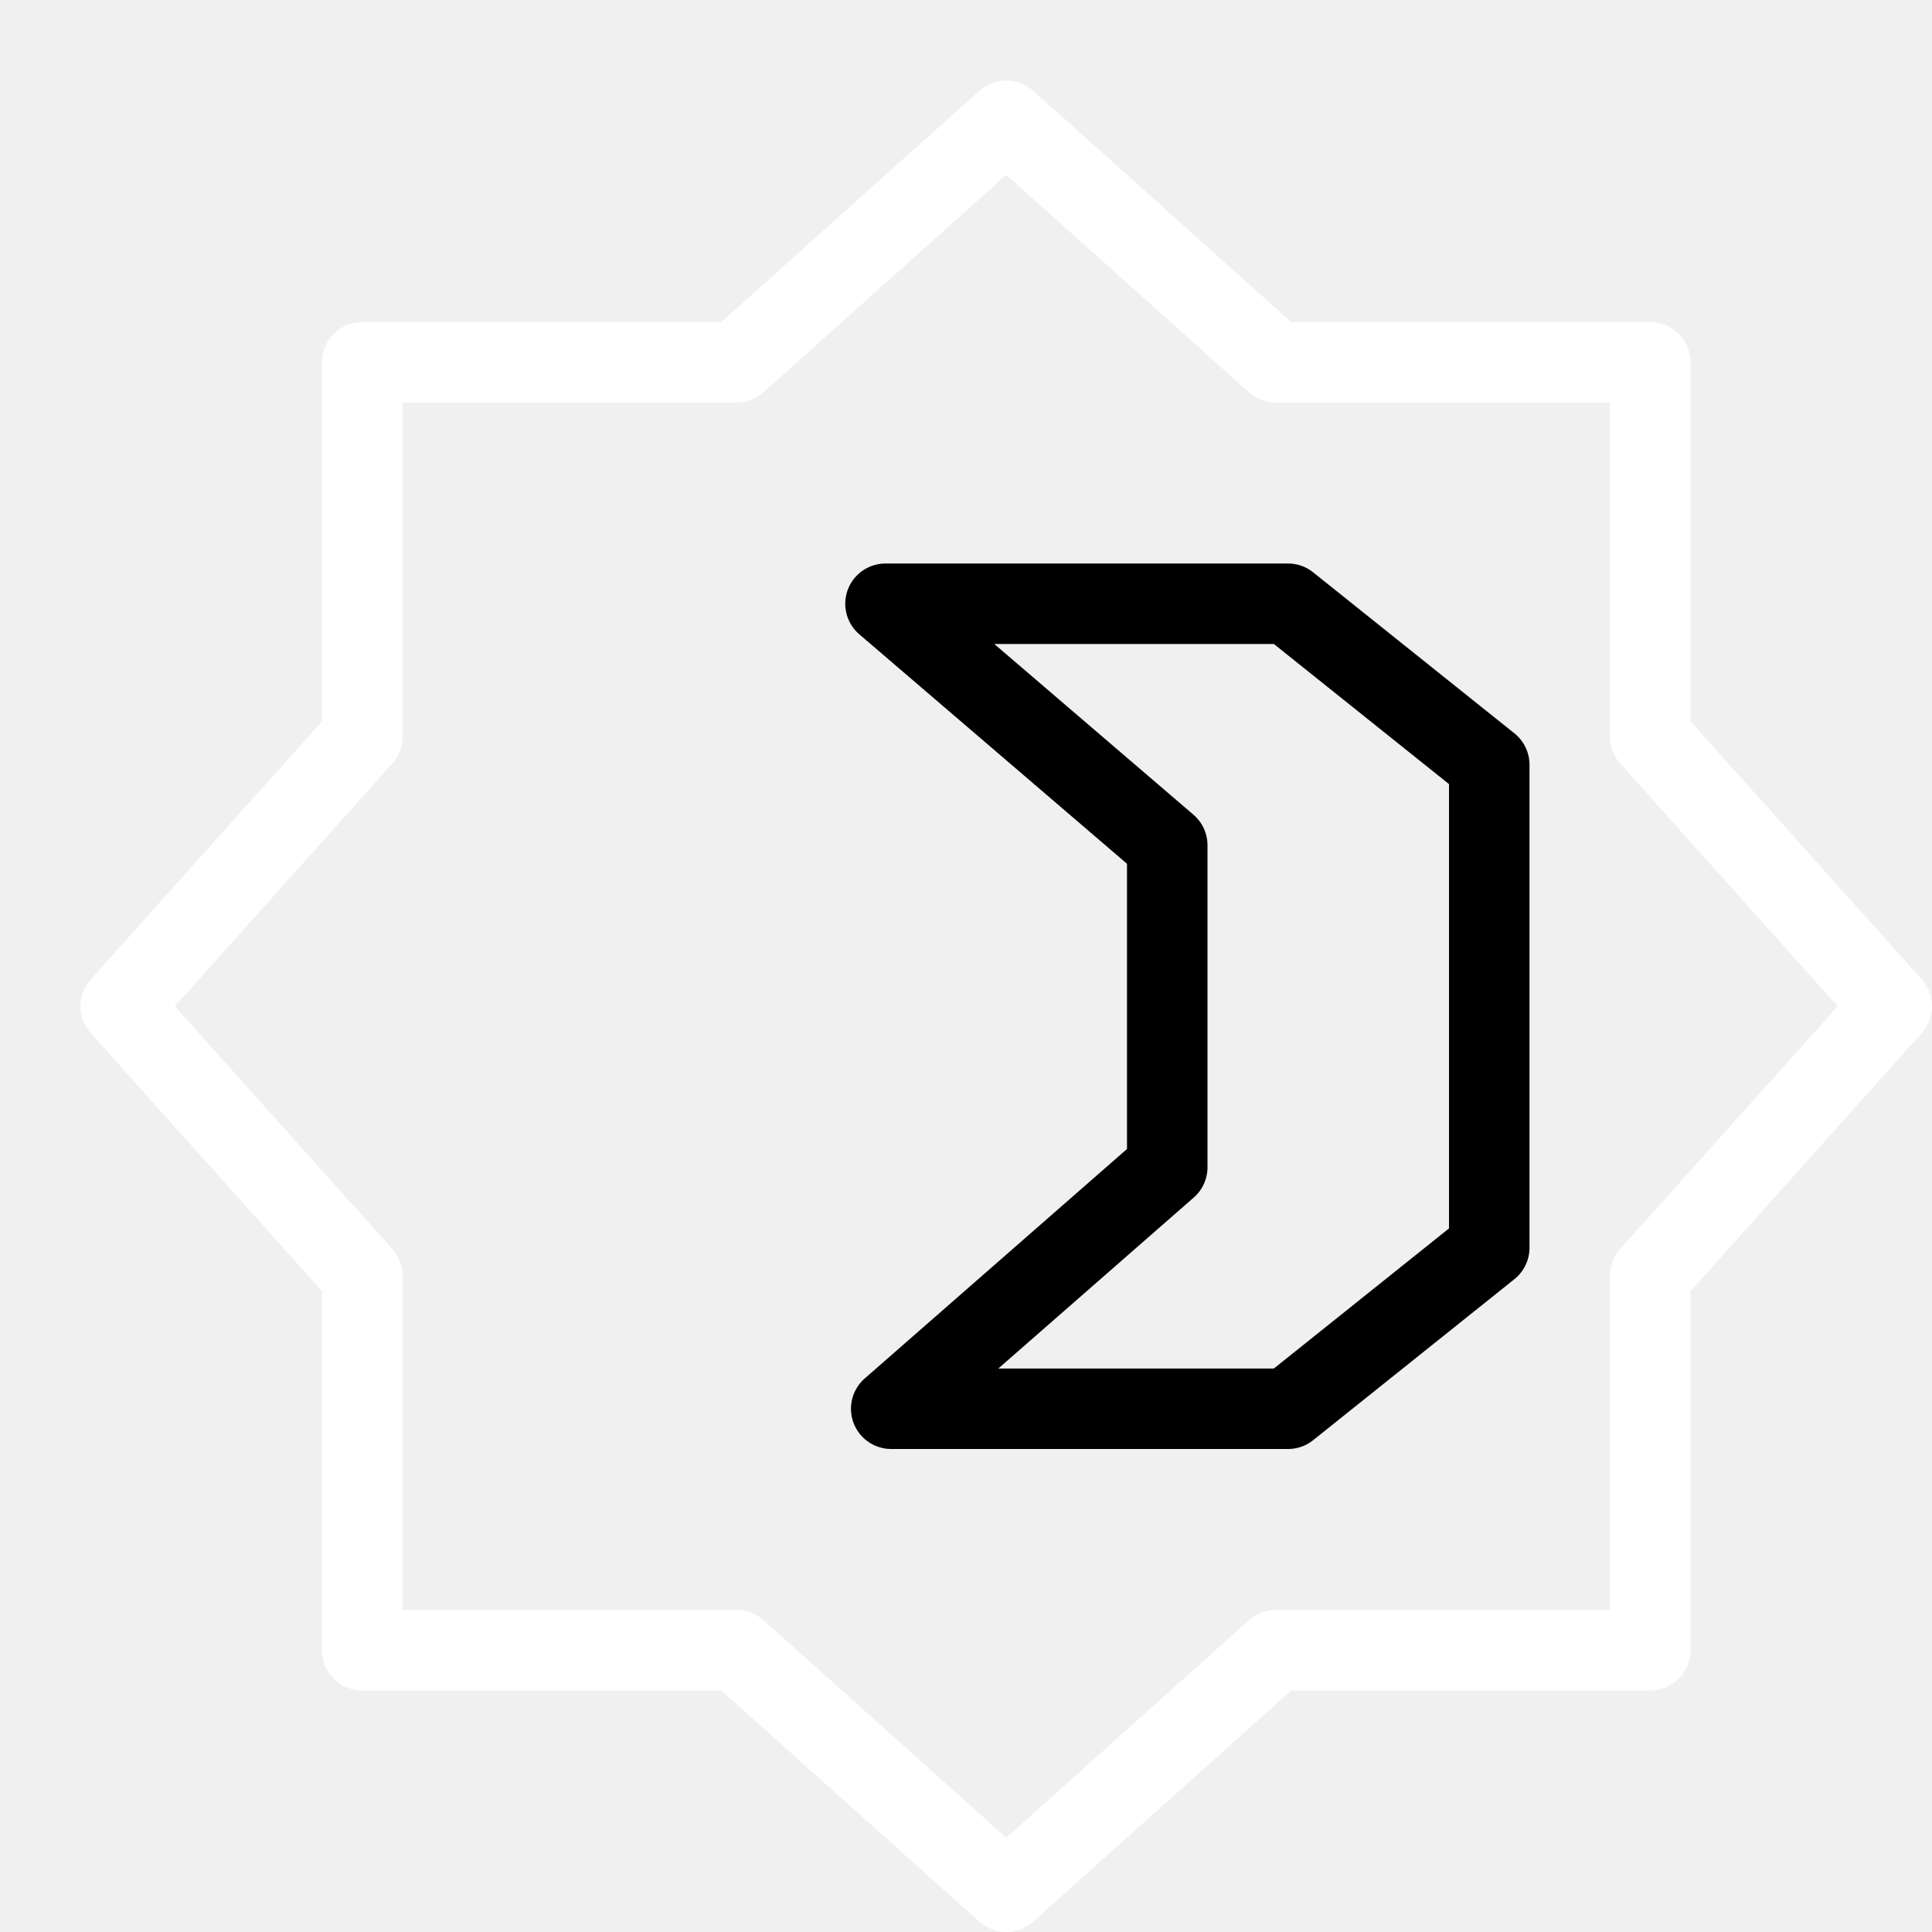
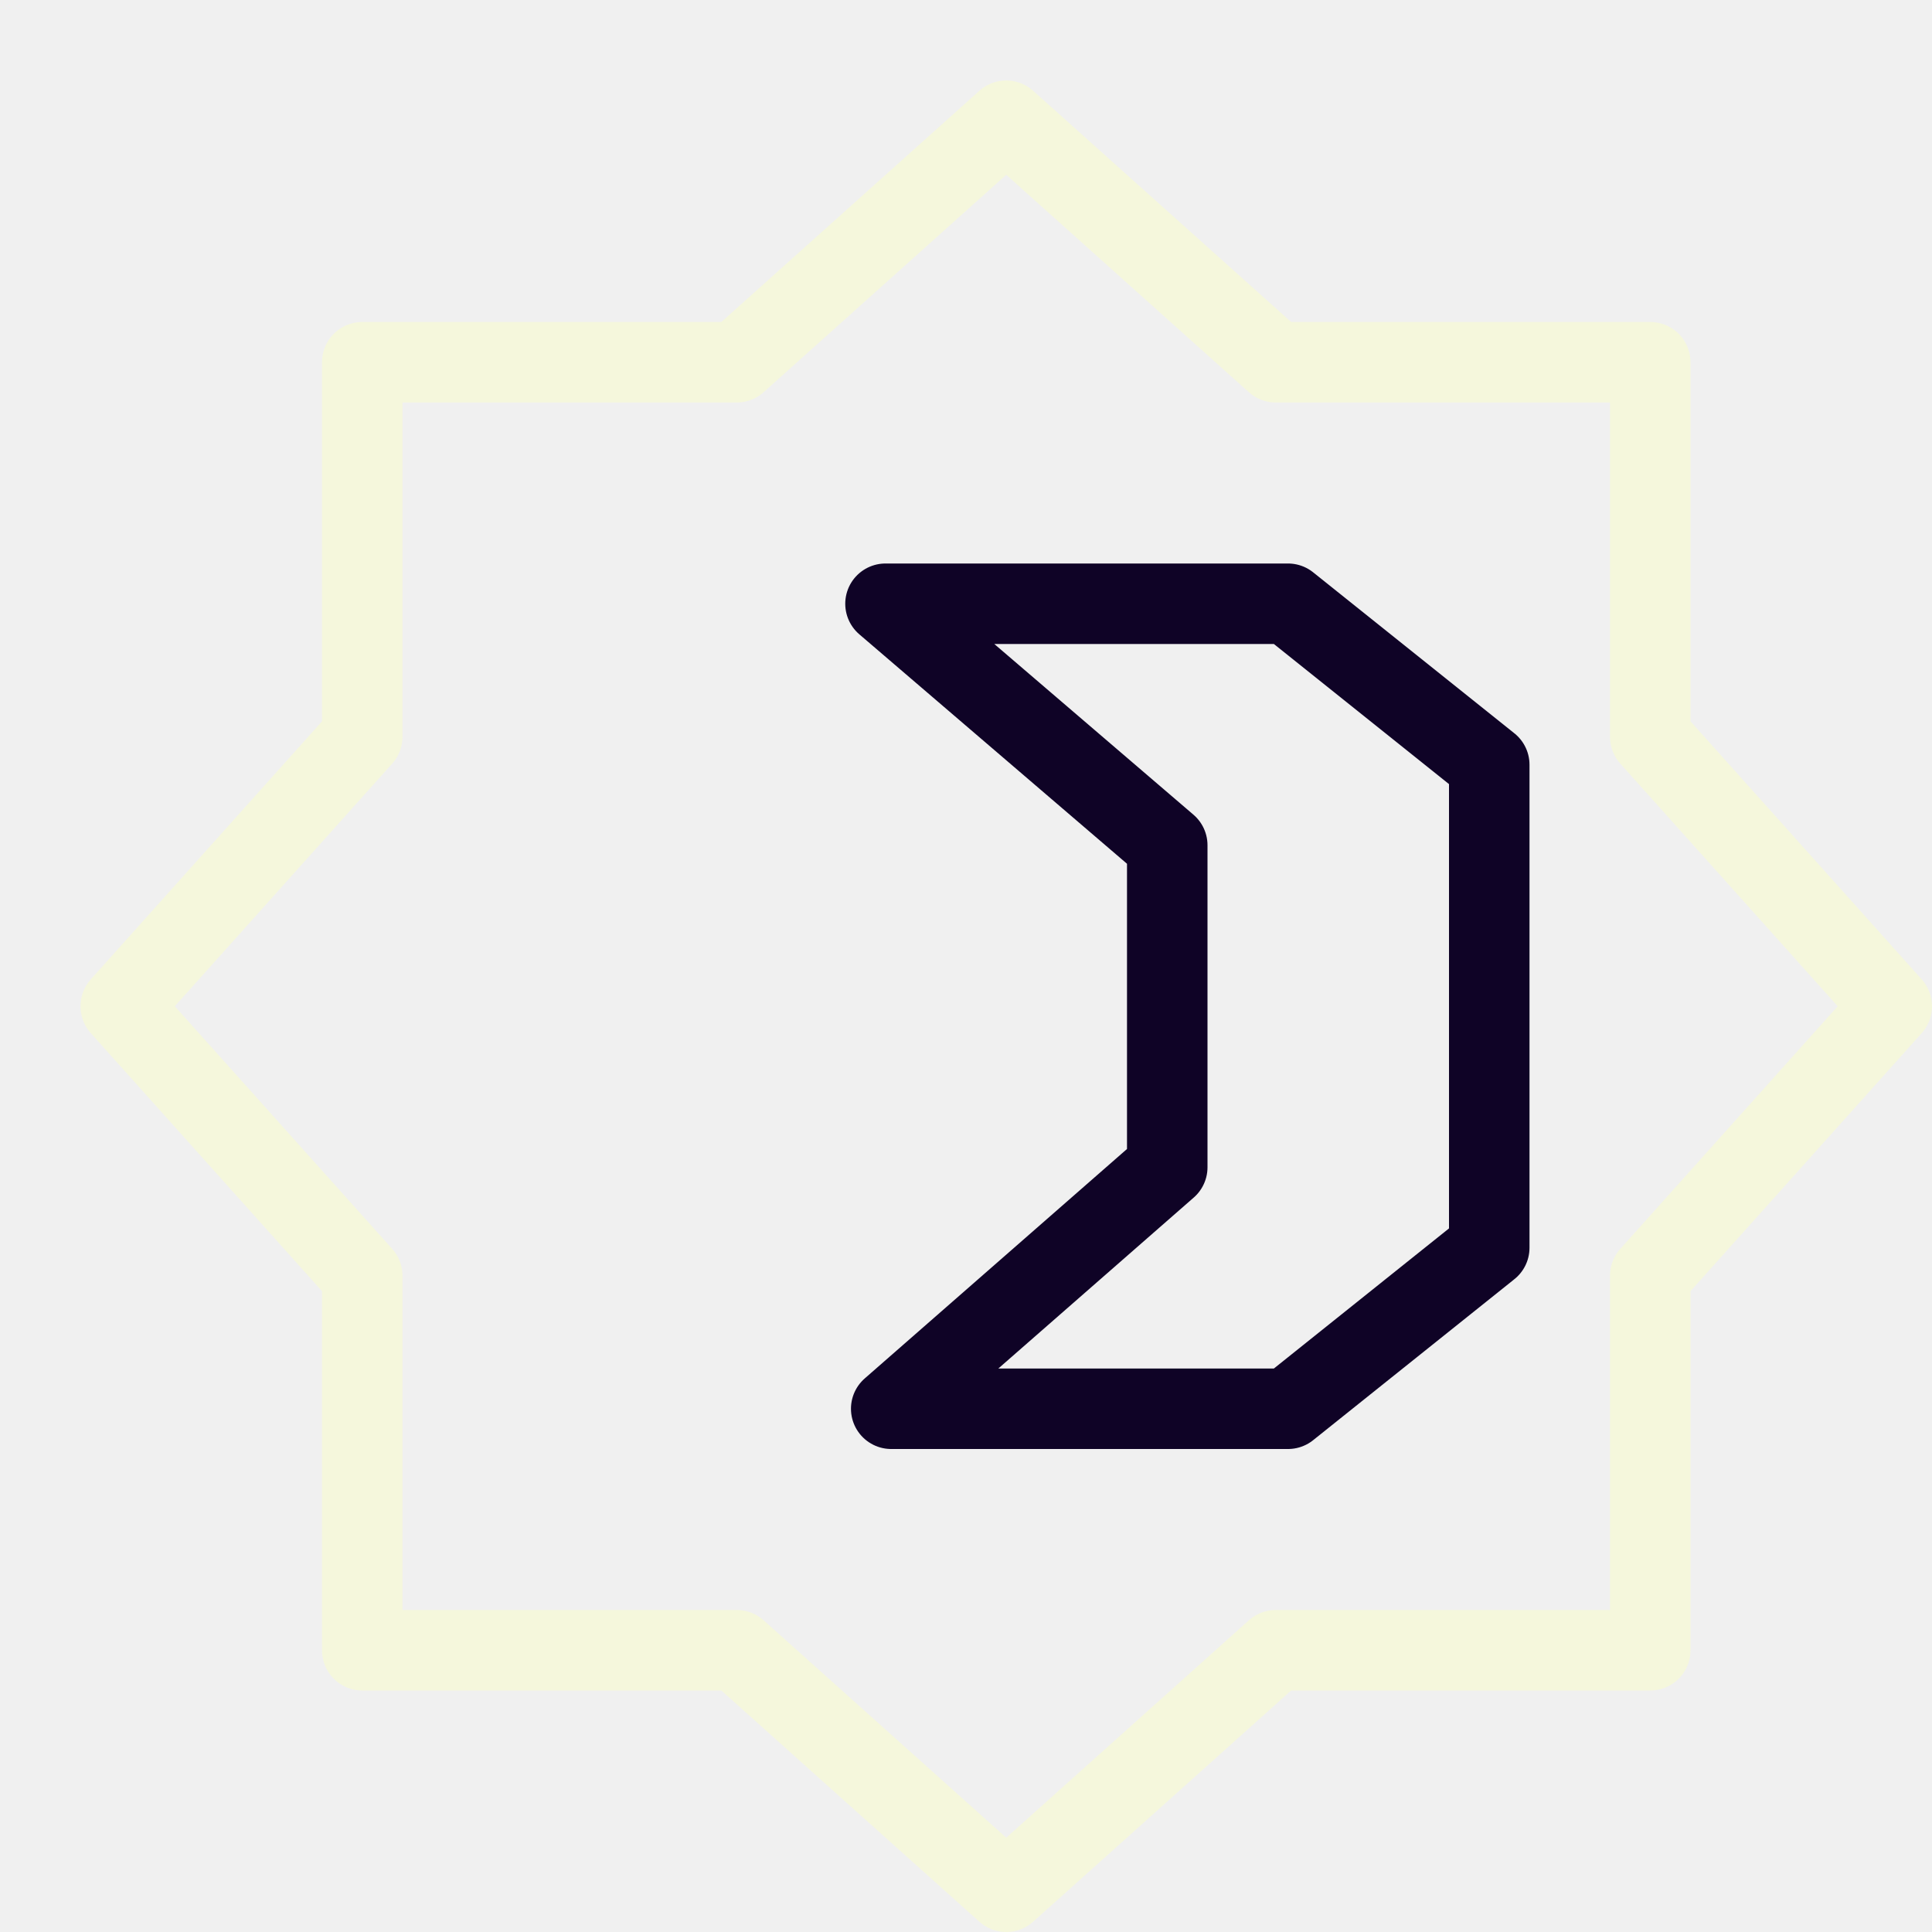
<svg xmlns="http://www.w3.org/2000/svg" version="1.1" x="0px" y="0px" width="24px" height="24px" viewBox="0 0 24 24" enable-background="new 0 0 24 24" xml:space="preserve">
  <g id="Black">
    <g>
-       <polygon fill="none" stroke="#000000" stroke-linecap="round" stroke-linejoin="round" stroke-miterlimit="10" points="14.5,14.5     11.071,17.5 16,17.5 18.5,15.5 18.5,9.5 16,7.5 11,7.5 14.5,10.5   " />
-       <polygon fill="none" stroke="#FFFFFF" stroke-linecap="round" stroke-linejoin="round" stroke-miterlimit="10" points="    20.5,15.848 23.5,12.5 20.5,9.152 20.5,4.5 15.848,4.5 12.5,1.5 9.152,4.5 4.5,4.5 4.5,9.152 1.5,12.5 4.5,15.848 4.5,20.5     9.152,20.5 12.5,23.5 15.848,20.5 20.5,20.5   " />
+       <polygon fill="none" stroke="#0F0326" stroke-linecap="round" stroke-linejoin="round" stroke-miterlimit="10" points="14.5,14.5     11.071,17.5 16,17.5 18.5,15.5 18.5,9.5 16,7.5 11,7.5 14.5,10.5   " />
+       <polygon fill="none" stroke="#F5F7DC" stroke-linecap="round" stroke-linejoin="round" stroke-miterlimit="10" points="    20.5,15.848 23.5,12.5 20.5,9.152 20.5,4.5 15.848,4.5 12.5,1.5 9.152,4.5 4.5,4.5 4.5,9.152 1.5,12.5 4.5,15.848 4.5,20.5     9.152,20.5 12.5,23.5 15.848,20.5 20.5,20.5   " />
    </g>
  </g>
  <g id="Frames-24px">
    <rect fill="none" width="24" height="24" />
  </g>
</svg>
